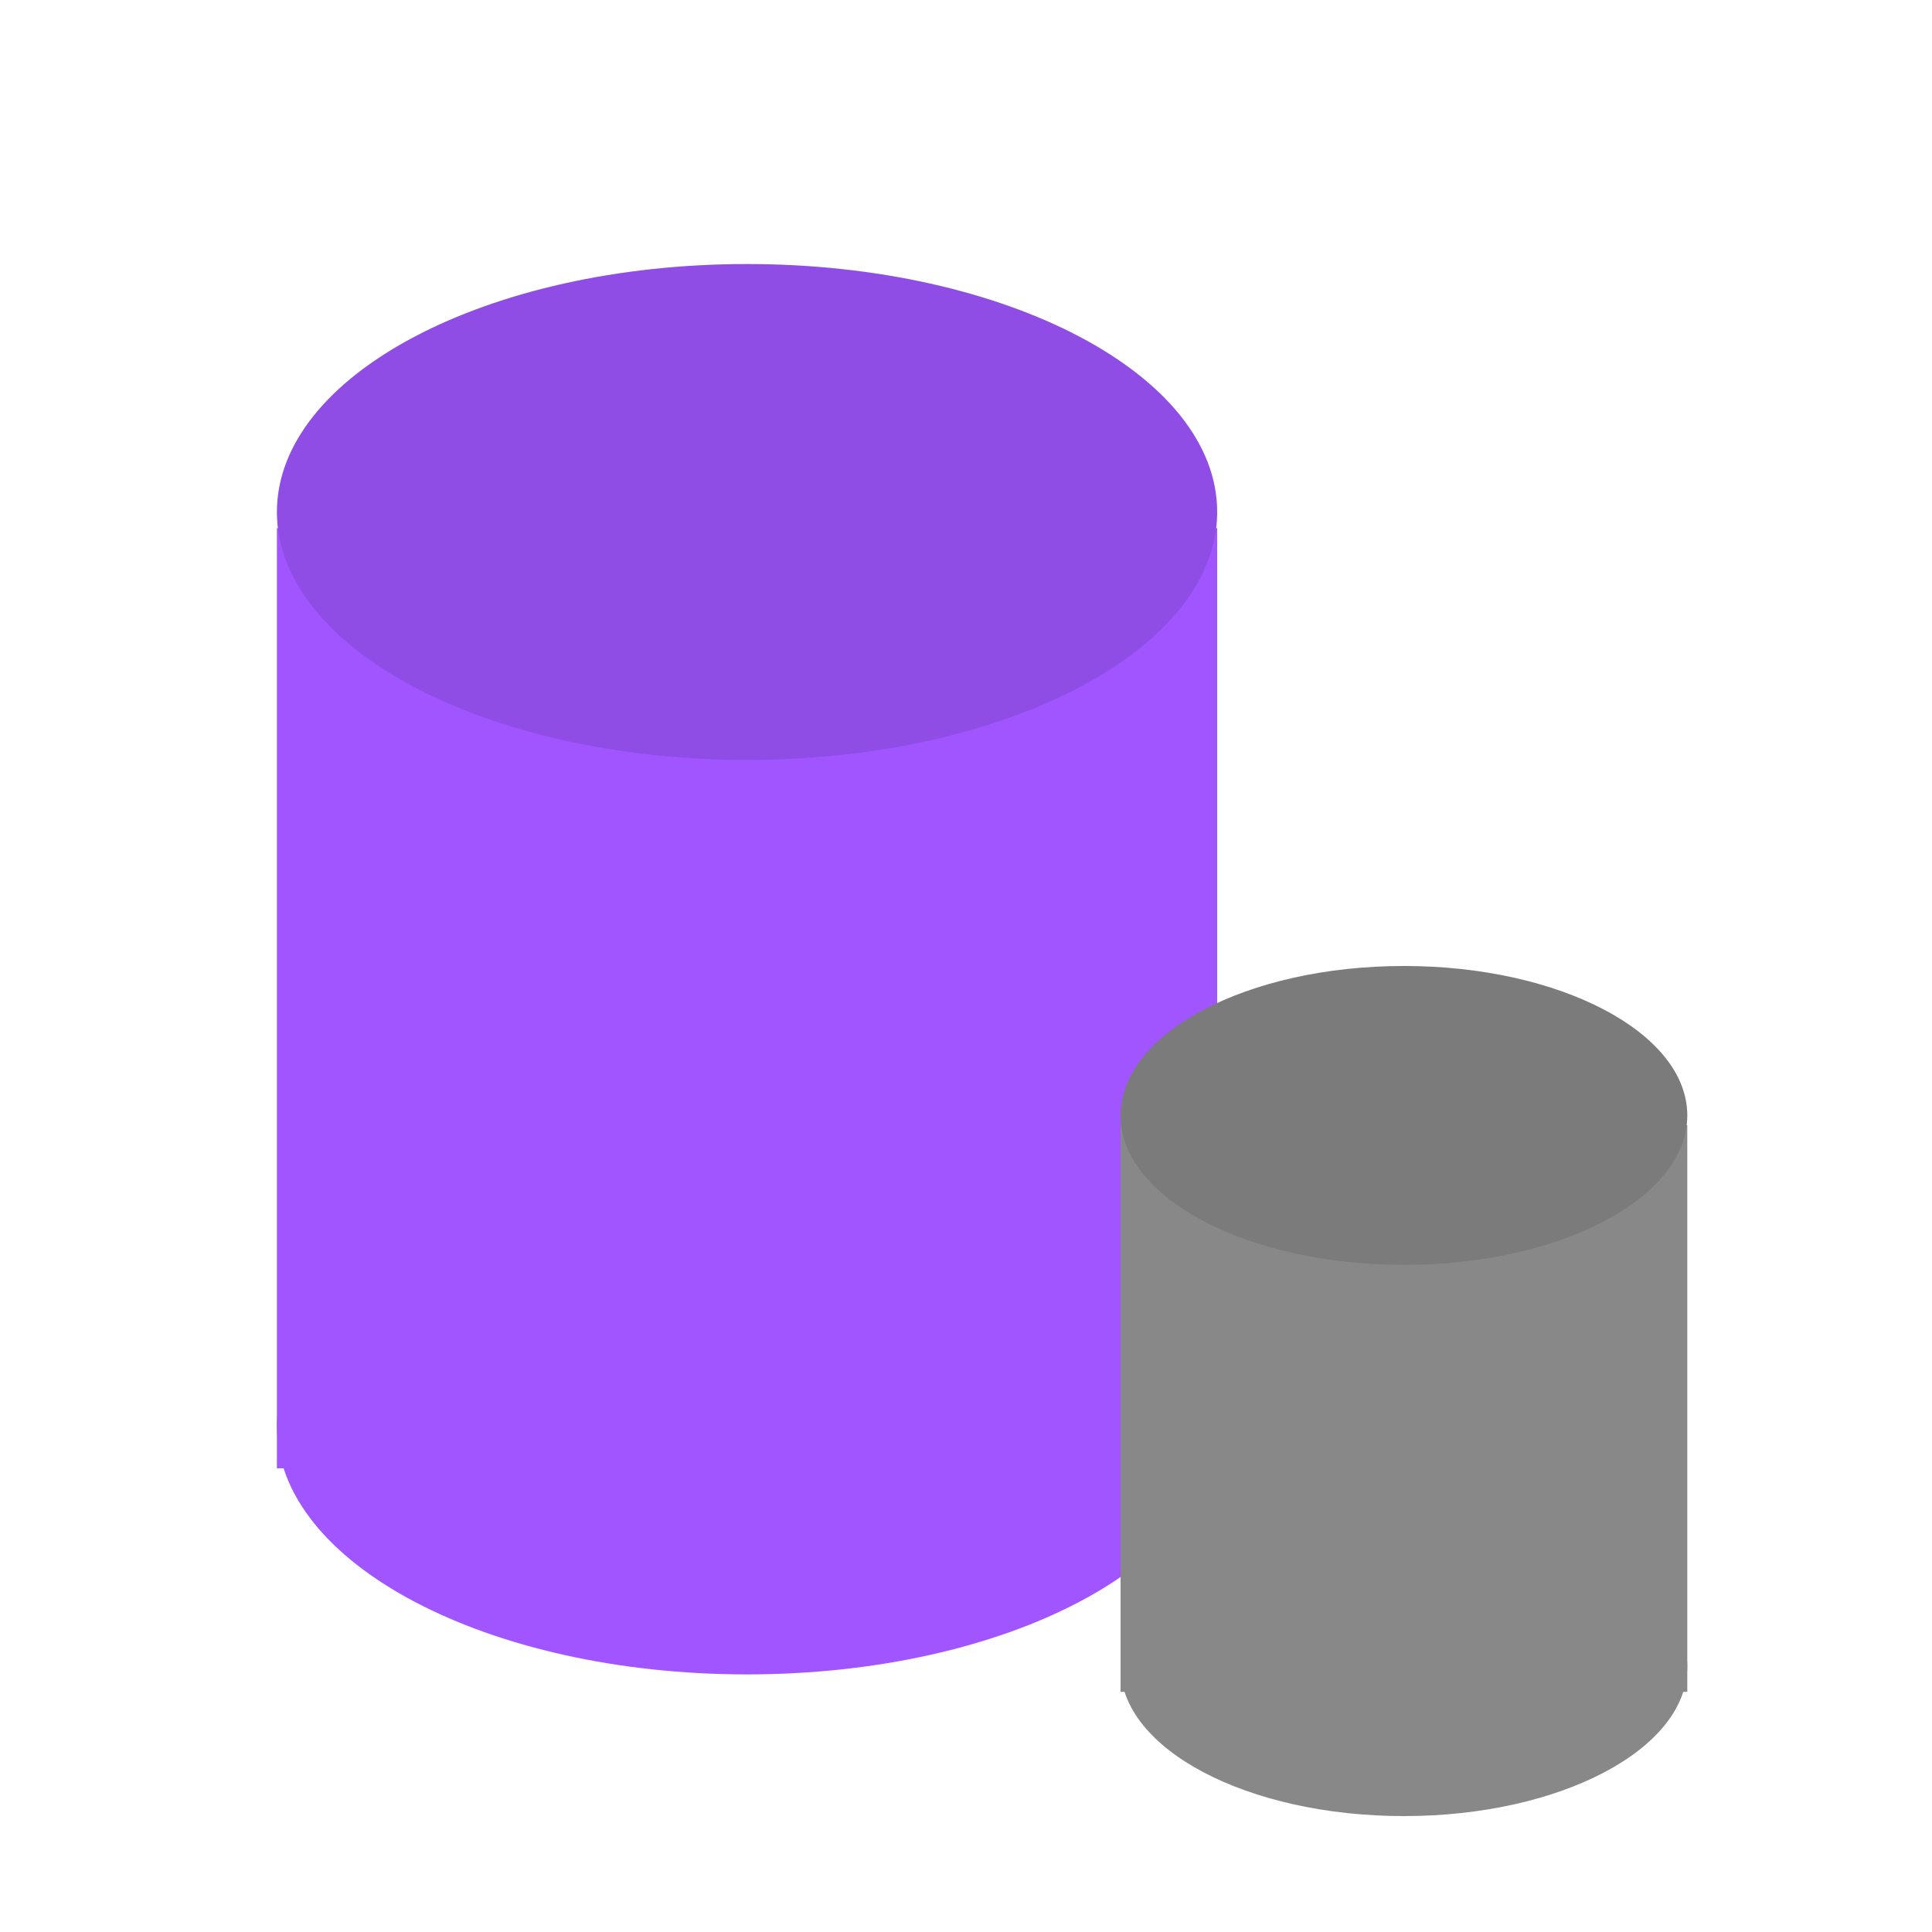
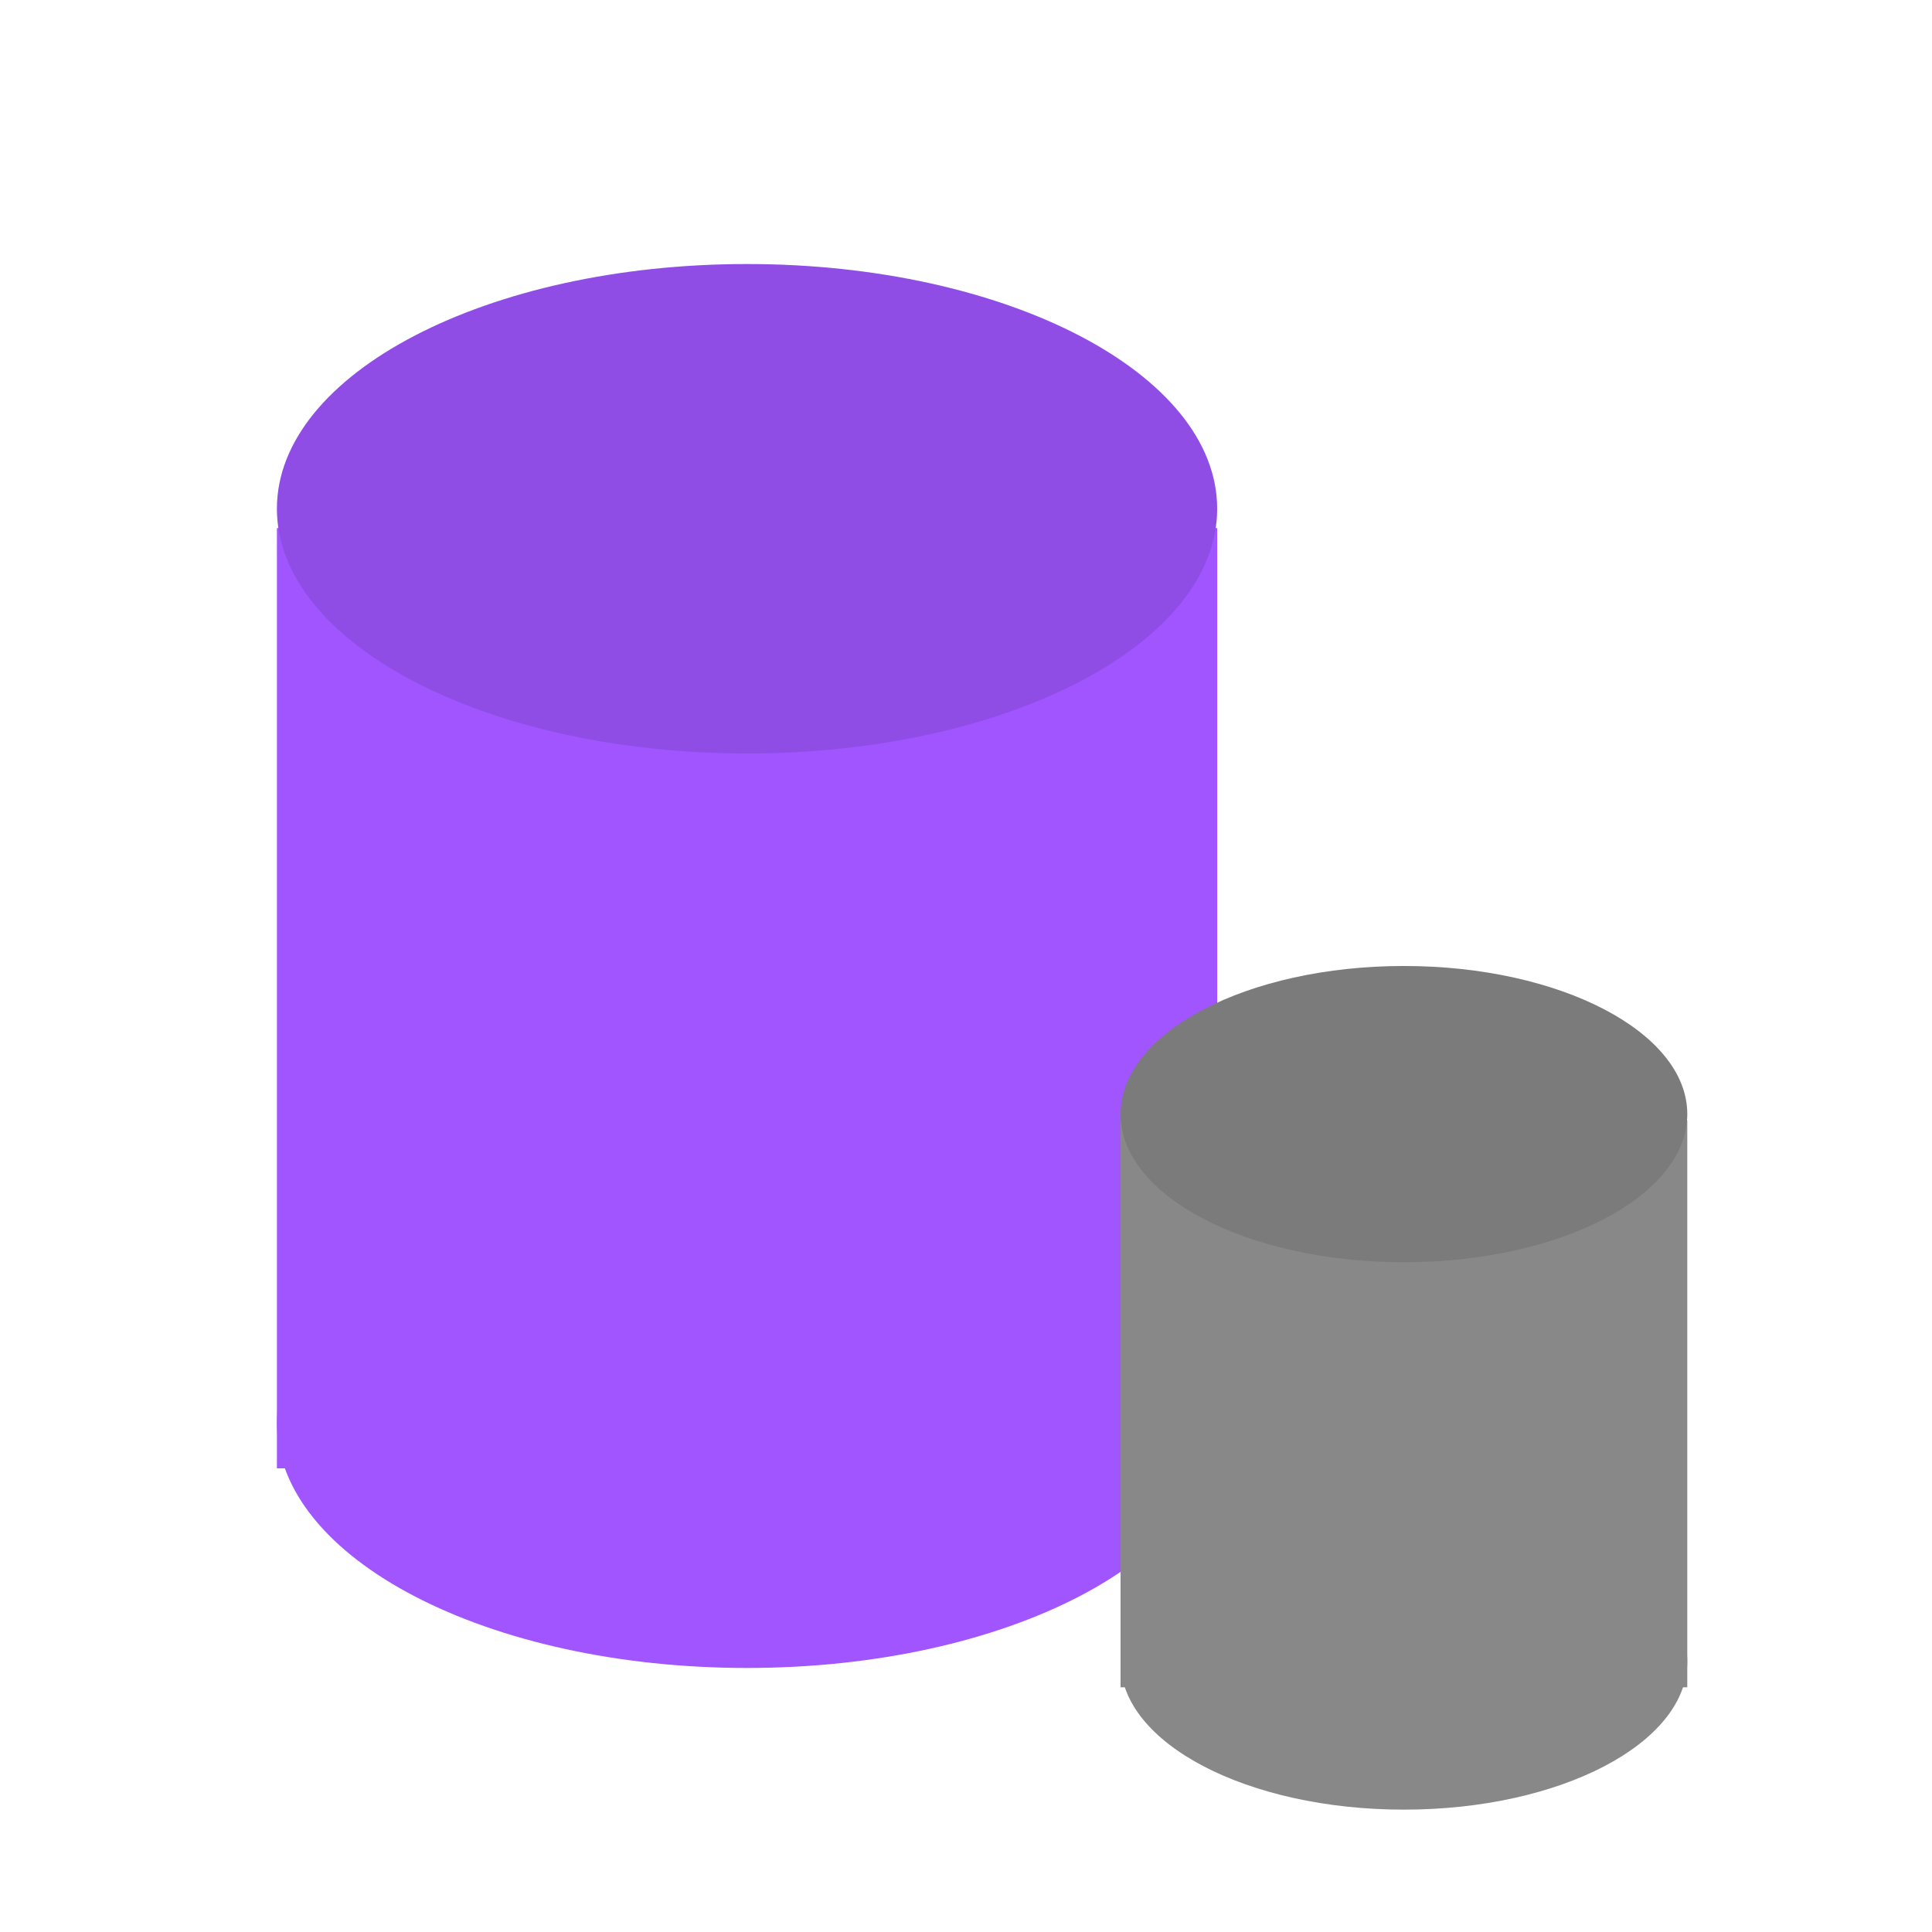
- <svg xmlns="http://www.w3.org/2000/svg" width="300" height="300" viewBox="0 0 300 300" fill="none">
+ <svg xmlns="http://www.w3.org/2000/svg" viewBox="0 0 300 300" fill="none">
  <style>
        .purple {
            fill: #A055FF;
        }
        .grey {
            fill: #888888;
        }
+         .darken {
+             fill: black;
+             fill-opacity: 0.1;
+         }
    </style>
-   <ellipse class="purple" cx="116" cy="221.5" rx="73" ry="38.5" />
+   <ellipse class="purple" cx="116" cy="221" rx="73" ry="38" />
  <rect class="purple" x="43" y="82" width="146" height="146" />
-   <ellipse class="purple" cx="116" cy="79.5" rx="73" ry="38.5" />
-   <ellipse cx="116" cy="79.5" rx="73" ry="38.5" fill="black" fill-opacity="0.1" />
-   <ellipse class="grey" cx="218" cy="258.795" rx="44" ry="23.206" />
-   <rect class="grey" x="174" y="174.712" width="88" height="88" />
-   <ellipse class="grey" cx="218" cy="173.205" rx="44" ry="23.206" />
-   <ellipse cx="218" cy="173.205" rx="44" ry="23.206" fill="black" fill-opacity="0.1" />
+   <ellipse class="purple" cx="116" cy="79" rx="73" ry="38" />
+   <ellipse class="darken" cx="116" cy="79" rx="73" ry="38" />
+   <ellipse class="grey" cx="218" cy="258" rx="44" ry="23" />
+   <rect class="grey" x="174" y="174" width="88" height="88" />
+   <ellipse class="grey" cx="218" cy="173" rx="44" ry="23" />
+   <ellipse class="darken" cx="218" cy="173" rx="44" ry="23" />
</svg>
